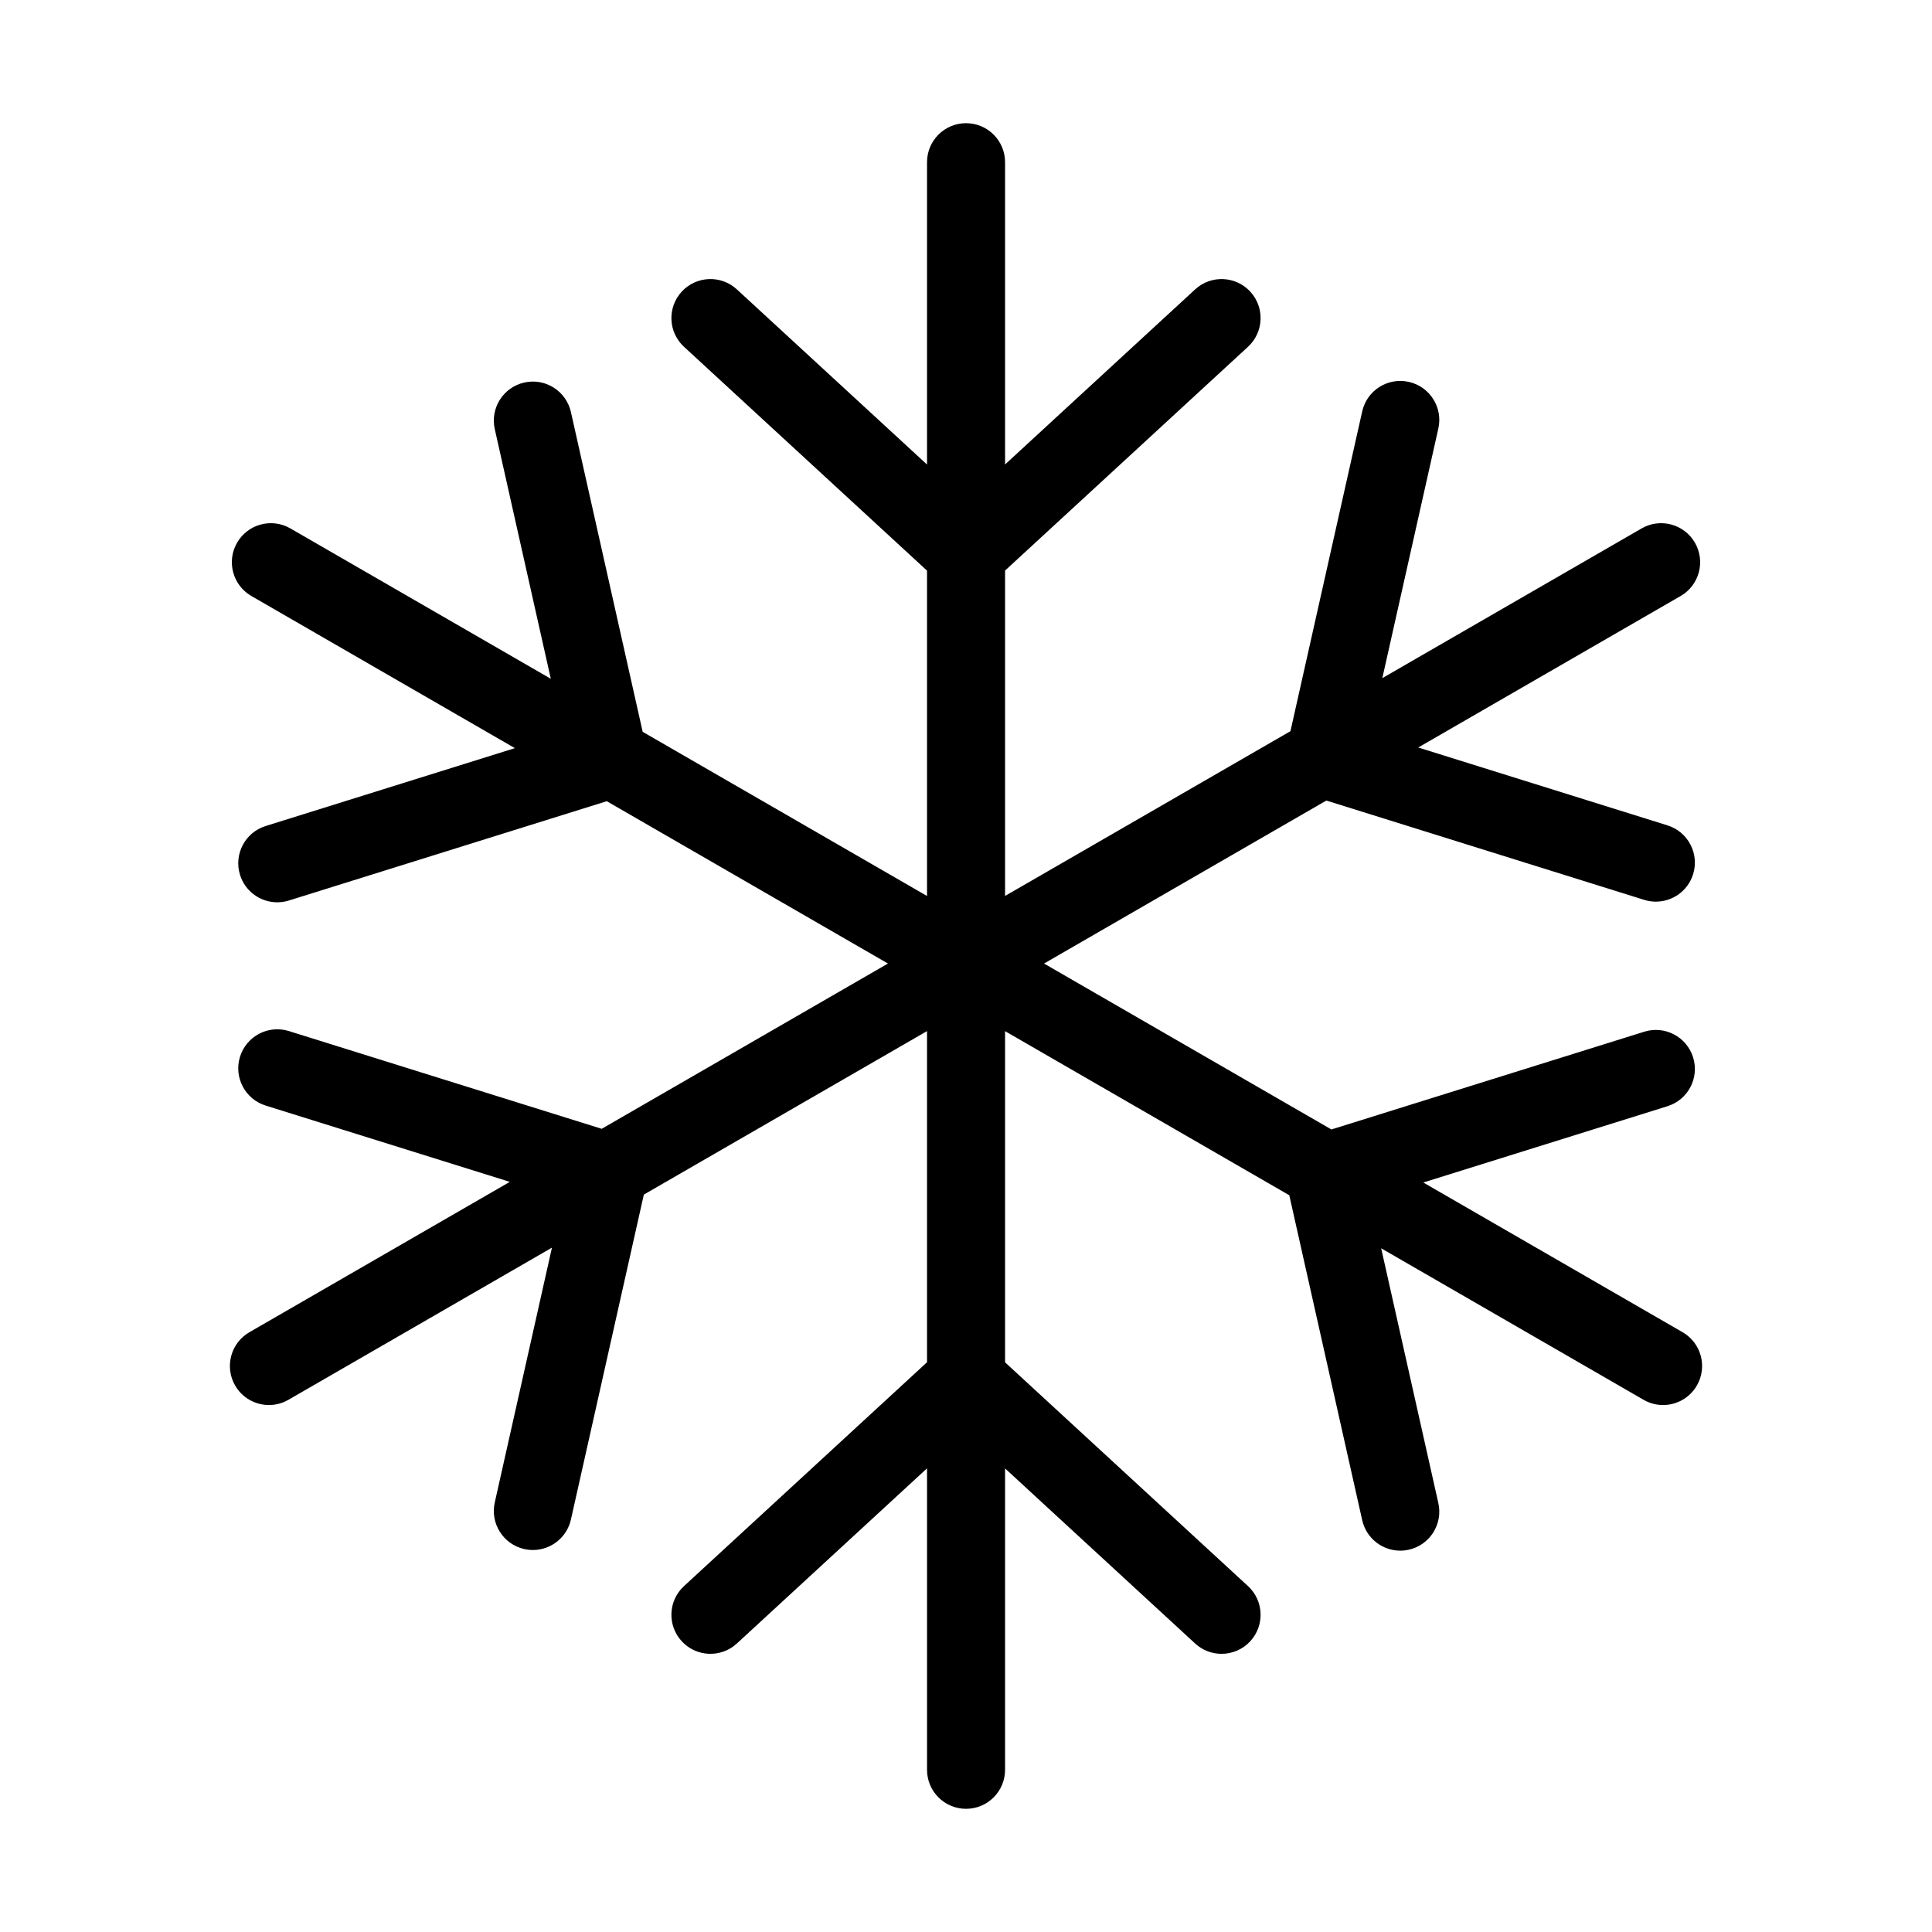
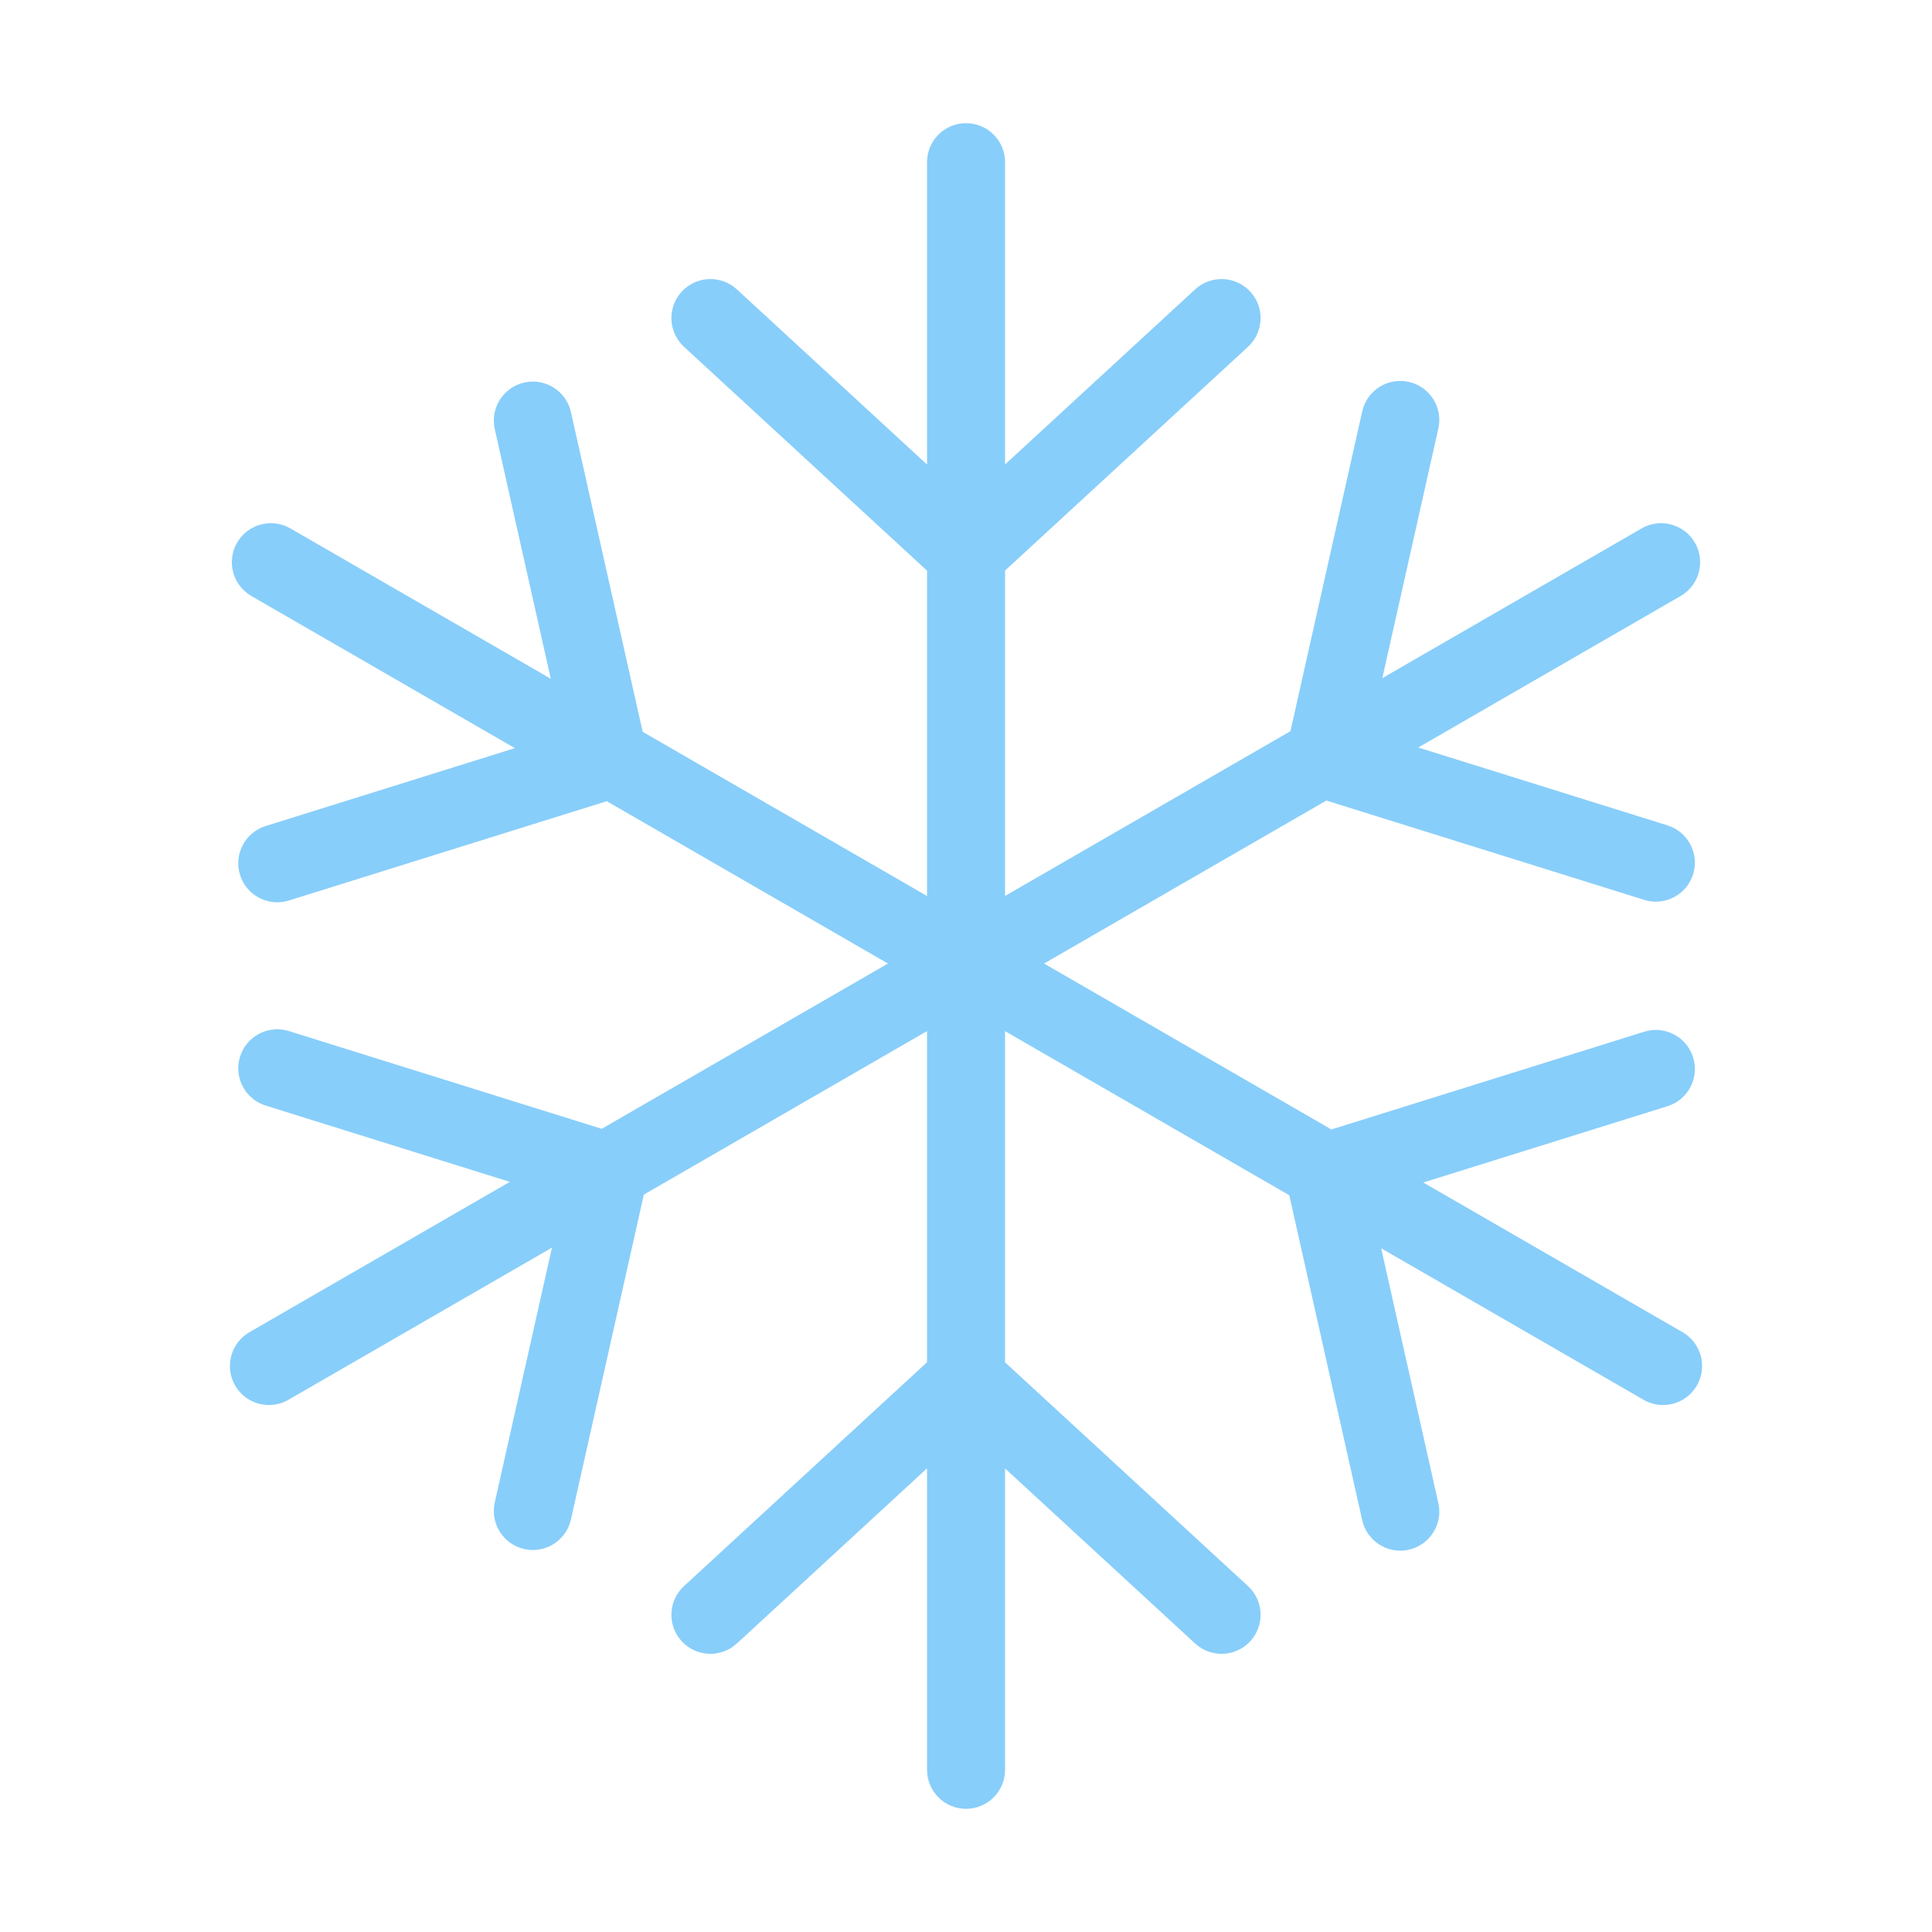
- <svg xmlns="http://www.w3.org/2000/svg" t="1641295818711" class="icon" viewBox="0 0 1024 1024" version="1.1" p-id="3723" width="200" height="200">
+ <svg xmlns="http://www.w3.org/2000/svg" t="1641440985916" class="icon" viewBox="0 0 1024 1024" version="1.1" p-id="5084" width="200" height="200">
  <defs>
    <style type="text/css" />
  </defs>
-   <path d="M891.808 706.1l-137.431-79.346 129.428-40.44c10.902-3.407 16.979-15.006 13.572-25.908-3.406-10.902-15.008-16.985-25.908-13.572L705.676 598.637l-152.315-87.939L702.995 424.307l168.474 52.641c2.054 0.643 4.13 0.948 6.174 0.948 8.806-0.002 16.968-5.671 19.733-14.519 3.408-10.902-2.67-22.5-13.572-25.908l-132.11-41.278 139.08-80.298c9.892-5.711 13.281-18.358 7.569-28.25-5.709-9.888-18.358-13.281-28.25-7.569l-137.43 79.345 29.691-132.306c2.502-11.144-4.506-22.206-15.65-24.706-11.154-2.512-22.208 4.508-24.706 15.65l-38.034 169.479-151.259 87.33 0-172.458 128.768-118.607c8.399-7.739 8.937-20.822 1.199-29.224-7.739-8.397-20.822-8.939-29.224-1.199l-100.743 92.795L532.705 85.971c0-11.422-9.26-20.681-20.681-20.681-11.421 0-20.681 9.259-20.681 20.681l0 160.244-100.793-92.84c-8.399-7.737-21.482-7.2-29.223 1.199-7.738 8.401-7.201 21.484 1.2 29.224l128.815 118.652 0 172.44L340.632 387.878l-38.033-169.48c-2.501-11.146-13.563-18.163-24.707-15.65-11.145 2.5-18.152 13.562-15.651 24.706l29.69 132.306L153.906 280.072c-9.89-5.711-22.541-2.323-28.25 7.569-5.711 9.892-2.322 22.539 7.569 28.25l139.674 80.641-132.108 41.278c-10.902 3.407-16.978 15.006-13.572 25.908 2.765 8.85 10.927 14.519 19.733 14.519 2.043 0 4.121-0.305 6.174-0.948l168.472-52.64 149.038 86.048L318.917 598.293l-165.79-51.803c-10.9-3.406-22.5 2.67-25.908 13.572-3.407 10.902 2.67 22.5 13.572 25.908l129.426 40.44-138.026 79.69c-9.891 5.711-13.281 18.358-7.569 28.25 3.83 6.634 10.782 10.345 17.929 10.345 3.508 0 7.065-0.894 10.321-2.775l139.674-80.641-30.305 135.048c-2.501 11.145 4.506 22.206 15.651 24.706 1.525 0.344 3.046 0.507 4.548 0.507 9.463 0 18.001-6.538 20.16-16.157l38.648-172.221 150.095-86.658 0 175.513L362.528 840.67c-8.401 7.739-8.939 20.822-1.2 29.224 7.738 8.397 20.821 8.932 29.223 1.199l100.793-92.84 0 159.775c0 11.421 9.26 20.681 20.681 20.681 11.421 0 20.681-9.26 20.681-20.681L532.705 778.298l100.743 92.795c3.977 3.661 8.997 5.47 14.006 5.47 5.578 0 11.141-2.244 15.218-6.669 7.737-8.401 7.2-21.484-1.199-29.224L532.705 722.062 532.705 546.531l150.644 86.975L721.998 805.727c2.159 9.621 10.696 16.157 20.16 16.157 1.498 0 3.024-0.164 4.547-0.507 11.144-2.5 18.152-13.562 15.65-24.706l-30.306-135.048 139.08 80.298c3.257 1.88 6.812 2.775 10.32 2.775 7.148 0 14.101-3.711 17.93-10.345C905.09 724.459 901.701 711.812 891.808 706.1z" p-id="3724" />
+   <path d="M891.808 706.1l-137.431-79.346 129.428-40.44c10.902-3.407 16.979-15.006 13.572-25.908-3.406-10.902-15.008-16.985-25.908-13.572L705.676 598.637l-152.315-87.939L702.995 424.307l168.474 52.641c2.054 0.643 4.13 0.948 6.174 0.948 8.806-0.002 16.968-5.671 19.733-14.519 3.408-10.902-2.67-22.5-13.572-25.908l-132.11-41.278 139.08-80.298c9.892-5.711 13.281-18.358 7.569-28.25-5.709-9.888-18.358-13.281-28.25-7.569l-137.43 79.345 29.691-132.306c2.502-11.144-4.506-22.206-15.65-24.706-11.154-2.512-22.208 4.508-24.706 15.65l-38.034 169.479-151.259 87.33 0-172.458 128.768-118.607c8.399-7.739 8.937-20.822 1.199-29.224-7.739-8.397-20.822-8.939-29.224-1.199l-100.743 92.795L532.705 85.971c0-11.422-9.26-20.681-20.681-20.681-11.421 0-20.681 9.259-20.681 20.681l0 160.244-100.793-92.84c-8.399-7.737-21.482-7.2-29.223 1.199-7.738 8.401-7.201 21.484 1.2 29.224l128.815 118.652 0 172.44L340.632 387.878l-38.033-169.48c-2.501-11.146-13.563-18.163-24.707-15.65-11.145 2.5-18.152 13.562-15.651 24.706l29.69 132.306L153.906 280.072c-9.89-5.711-22.541-2.323-28.25 7.569-5.711 9.892-2.322 22.539 7.569 28.25l139.674 80.641-132.108 41.278c-10.902 3.407-16.978 15.006-13.572 25.908 2.765 8.85 10.927 14.519 19.733 14.519 2.043 0 4.121-0.305 6.174-0.948l168.472-52.64 149.038 86.048L318.917 598.293l-165.79-51.803c-10.9-3.406-22.5 2.67-25.908 13.572-3.407 10.902 2.67 22.5 13.572 25.908l129.426 40.44-138.026 79.69c-9.891 5.711-13.281 18.358-7.569 28.25 3.83 6.634 10.782 10.345 17.929 10.345 3.508 0 7.065-0.894 10.321-2.775l139.674-80.641-30.305 135.048c-2.501 11.145 4.506 22.206 15.651 24.706 1.525 0.344 3.046 0.507 4.548 0.507 9.463 0 18.001-6.538 20.16-16.157l38.648-172.221 150.095-86.658 0 175.513L362.528 840.67c-8.401 7.739-8.939 20.822-1.2 29.224 7.738 8.397 20.821 8.932 29.223 1.199l100.793-92.84 0 159.775c0 11.421 9.26 20.681 20.681 20.681 11.421 0 20.681-9.26 20.681-20.681L532.705 778.298l100.743 92.795c3.977 3.661 8.997 5.47 14.006 5.47 5.578 0 11.141-2.244 15.218-6.669 7.737-8.401 7.2-21.484-1.199-29.224L532.705 722.062 532.705 546.531l150.644 86.975L721.998 805.727c2.159 9.621 10.696 16.157 20.16 16.157 1.498 0 3.024-0.164 4.547-0.507 11.144-2.5 18.152-13.562 15.65-24.706l-30.306-135.048 139.08 80.298c3.257 1.88 6.812 2.775 10.32 2.775 7.148 0 14.101-3.711 17.93-10.345C905.09 724.459 901.701 711.812 891.808 706.1z" p-id="5085" fill="#88cefa" />
</svg>
